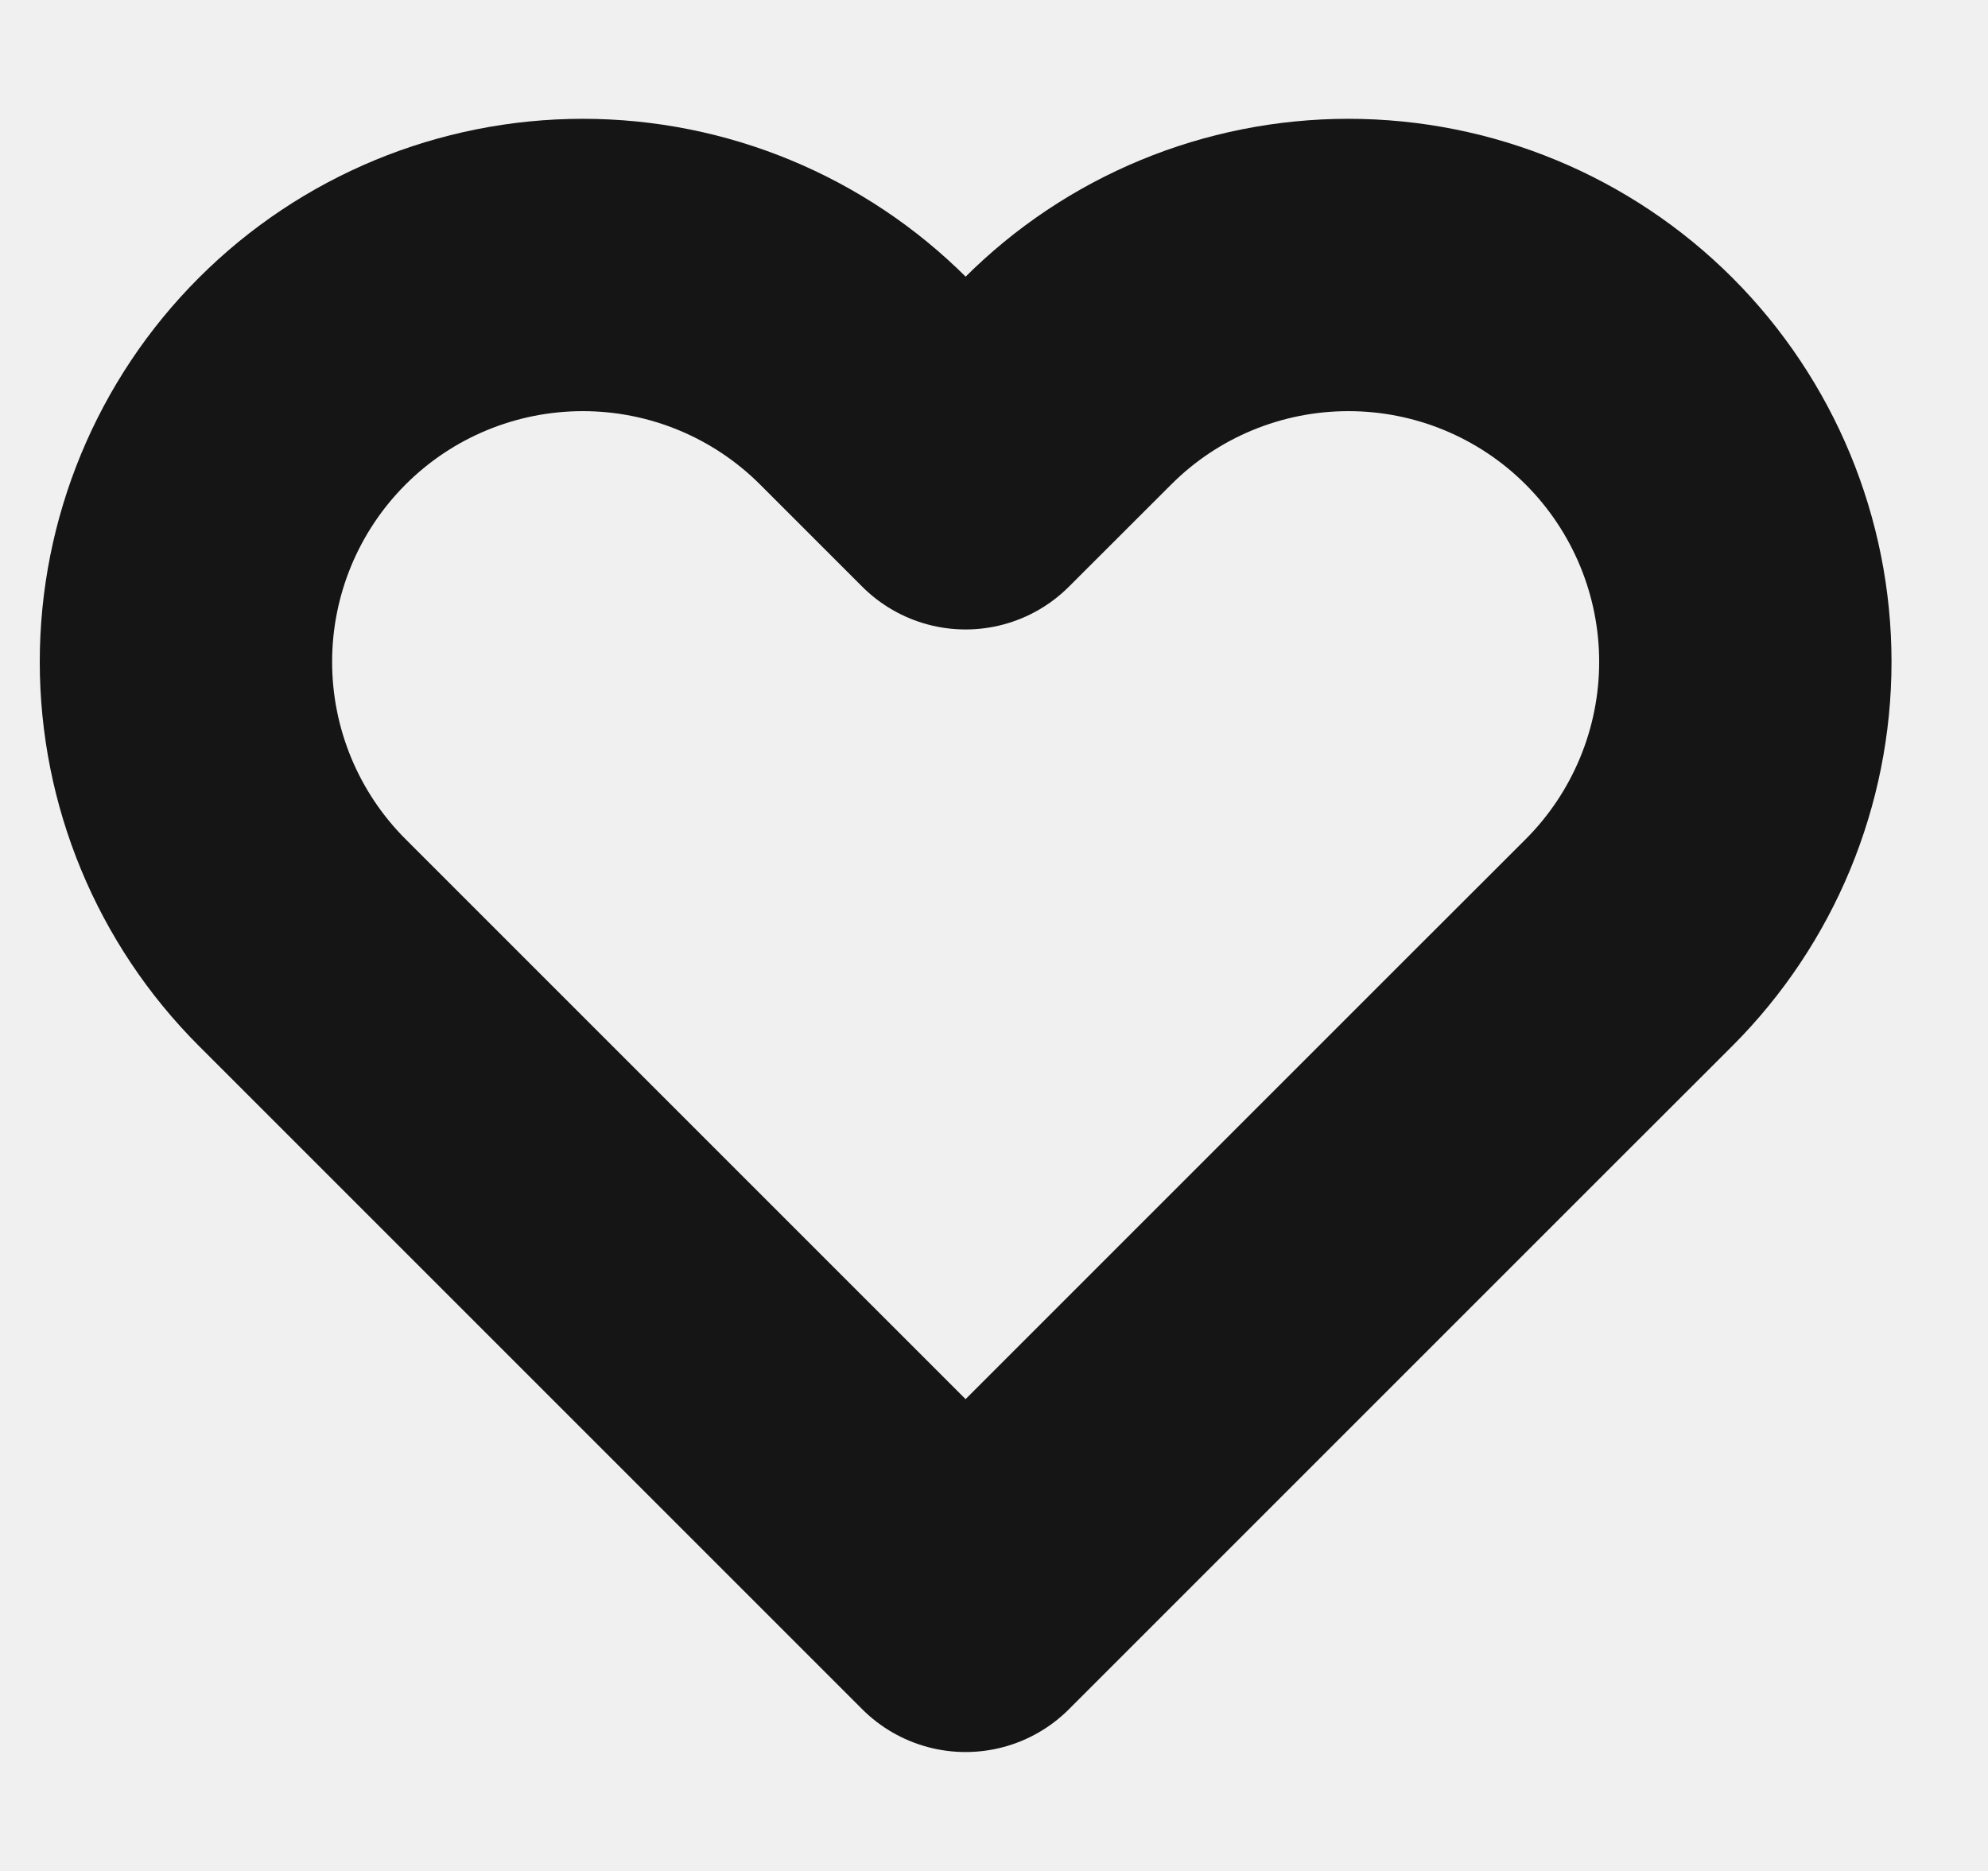
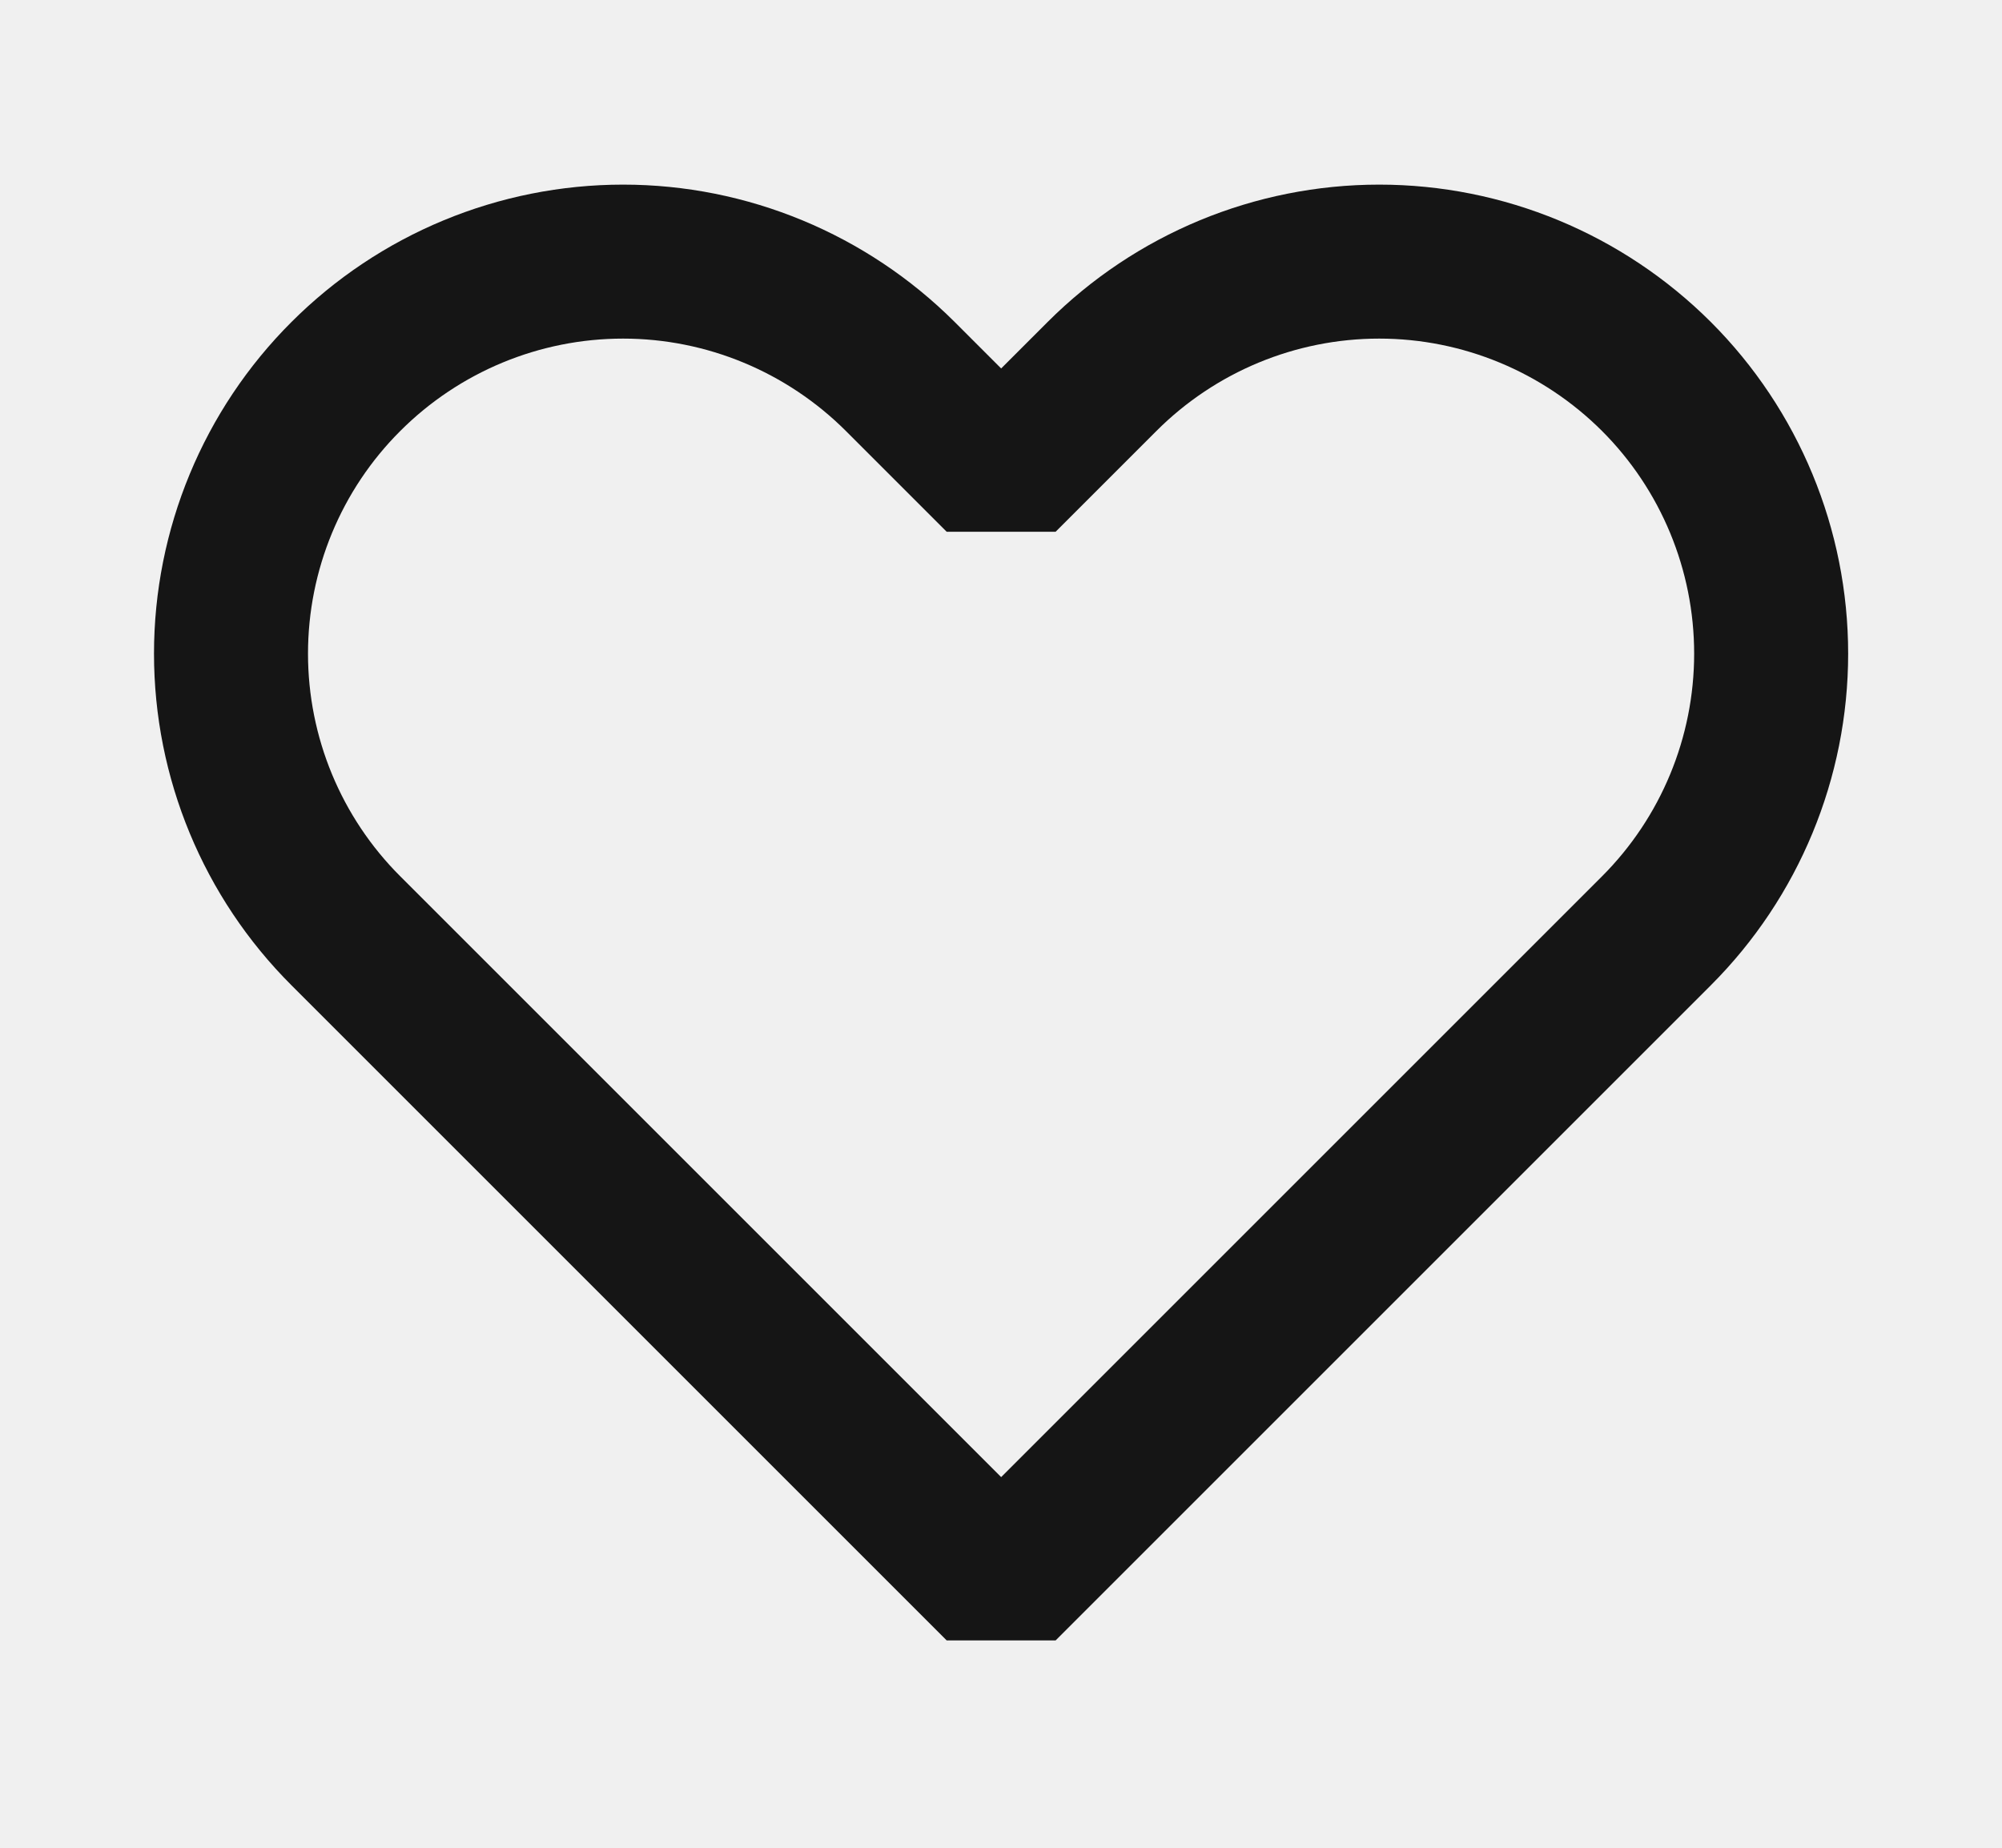
- <svg xmlns="http://www.w3.org/2000/svg" width="17" height="16" viewBox="0 0 17 16" fill="none">
+ <svg xmlns="http://www.w3.org/2000/svg" width="13" height="12" viewBox="0 0 13 12" fill="none">
  <g clip-path="url(#clip0)">
-     <path fill-rule="evenodd" clip-rule="evenodd" d="M9.131 3.26C9.767 2.623 10.63 2.266 11.531 2.266C12.431 2.266 13.294 2.623 13.931 3.26C14.567 3.897 14.925 4.76 14.925 5.66C14.925 6.56 14.567 7.423 13.931 8.06L13.057 8.933L8.257 13.733L3.457 8.933L2.584 8.06C1.947 7.423 1.59 6.56 1.59 5.66C1.59 4.76 1.947 3.897 2.584 3.26C3.22 2.623 4.084 2.266 4.984 2.266C5.884 2.266 6.747 2.623 7.384 3.26L8.257 4.133L9.131 3.26Z" stroke="#151515" stroke-width="2.5" stroke-linecap="round" stroke-linejoin="round" />
+     <path fill-rule="evenodd" clip-rule="evenodd" d="M7.156 2.445C7.633 1.968 8.28 1.699 8.956 1.699C9.631 1.699 10.278 1.968 10.756 2.445C11.233 2.922 11.501 3.57 11.501 4.245C11.501 4.92 11.233 5.568 10.756 6.045L10.101 6.7L6.501 10.3L2.901 6.7L2.246 6.045C1.768 5.568 1.5 4.92 1.5 4.245C1.5 3.57 1.768 2.922 2.246 2.445C2.723 1.968 3.37 1.699 4.046 1.699C4.721 1.699 5.368 1.968 5.846 2.445L6.501 3.1L7.156 2.445Z" stroke="#151515" stroke-linecap="round" stroke-linejoin="bevel" />
  </g>
  <defs>
    <clipPath id="clip0">
-       <rect width="16" height="16" fill="white" transform="translate(0.256836)" />
+       <rect width="12" height="12" fill="white" transform="translate(0.5)" />
    </clipPath>
  </defs>
</svg>
